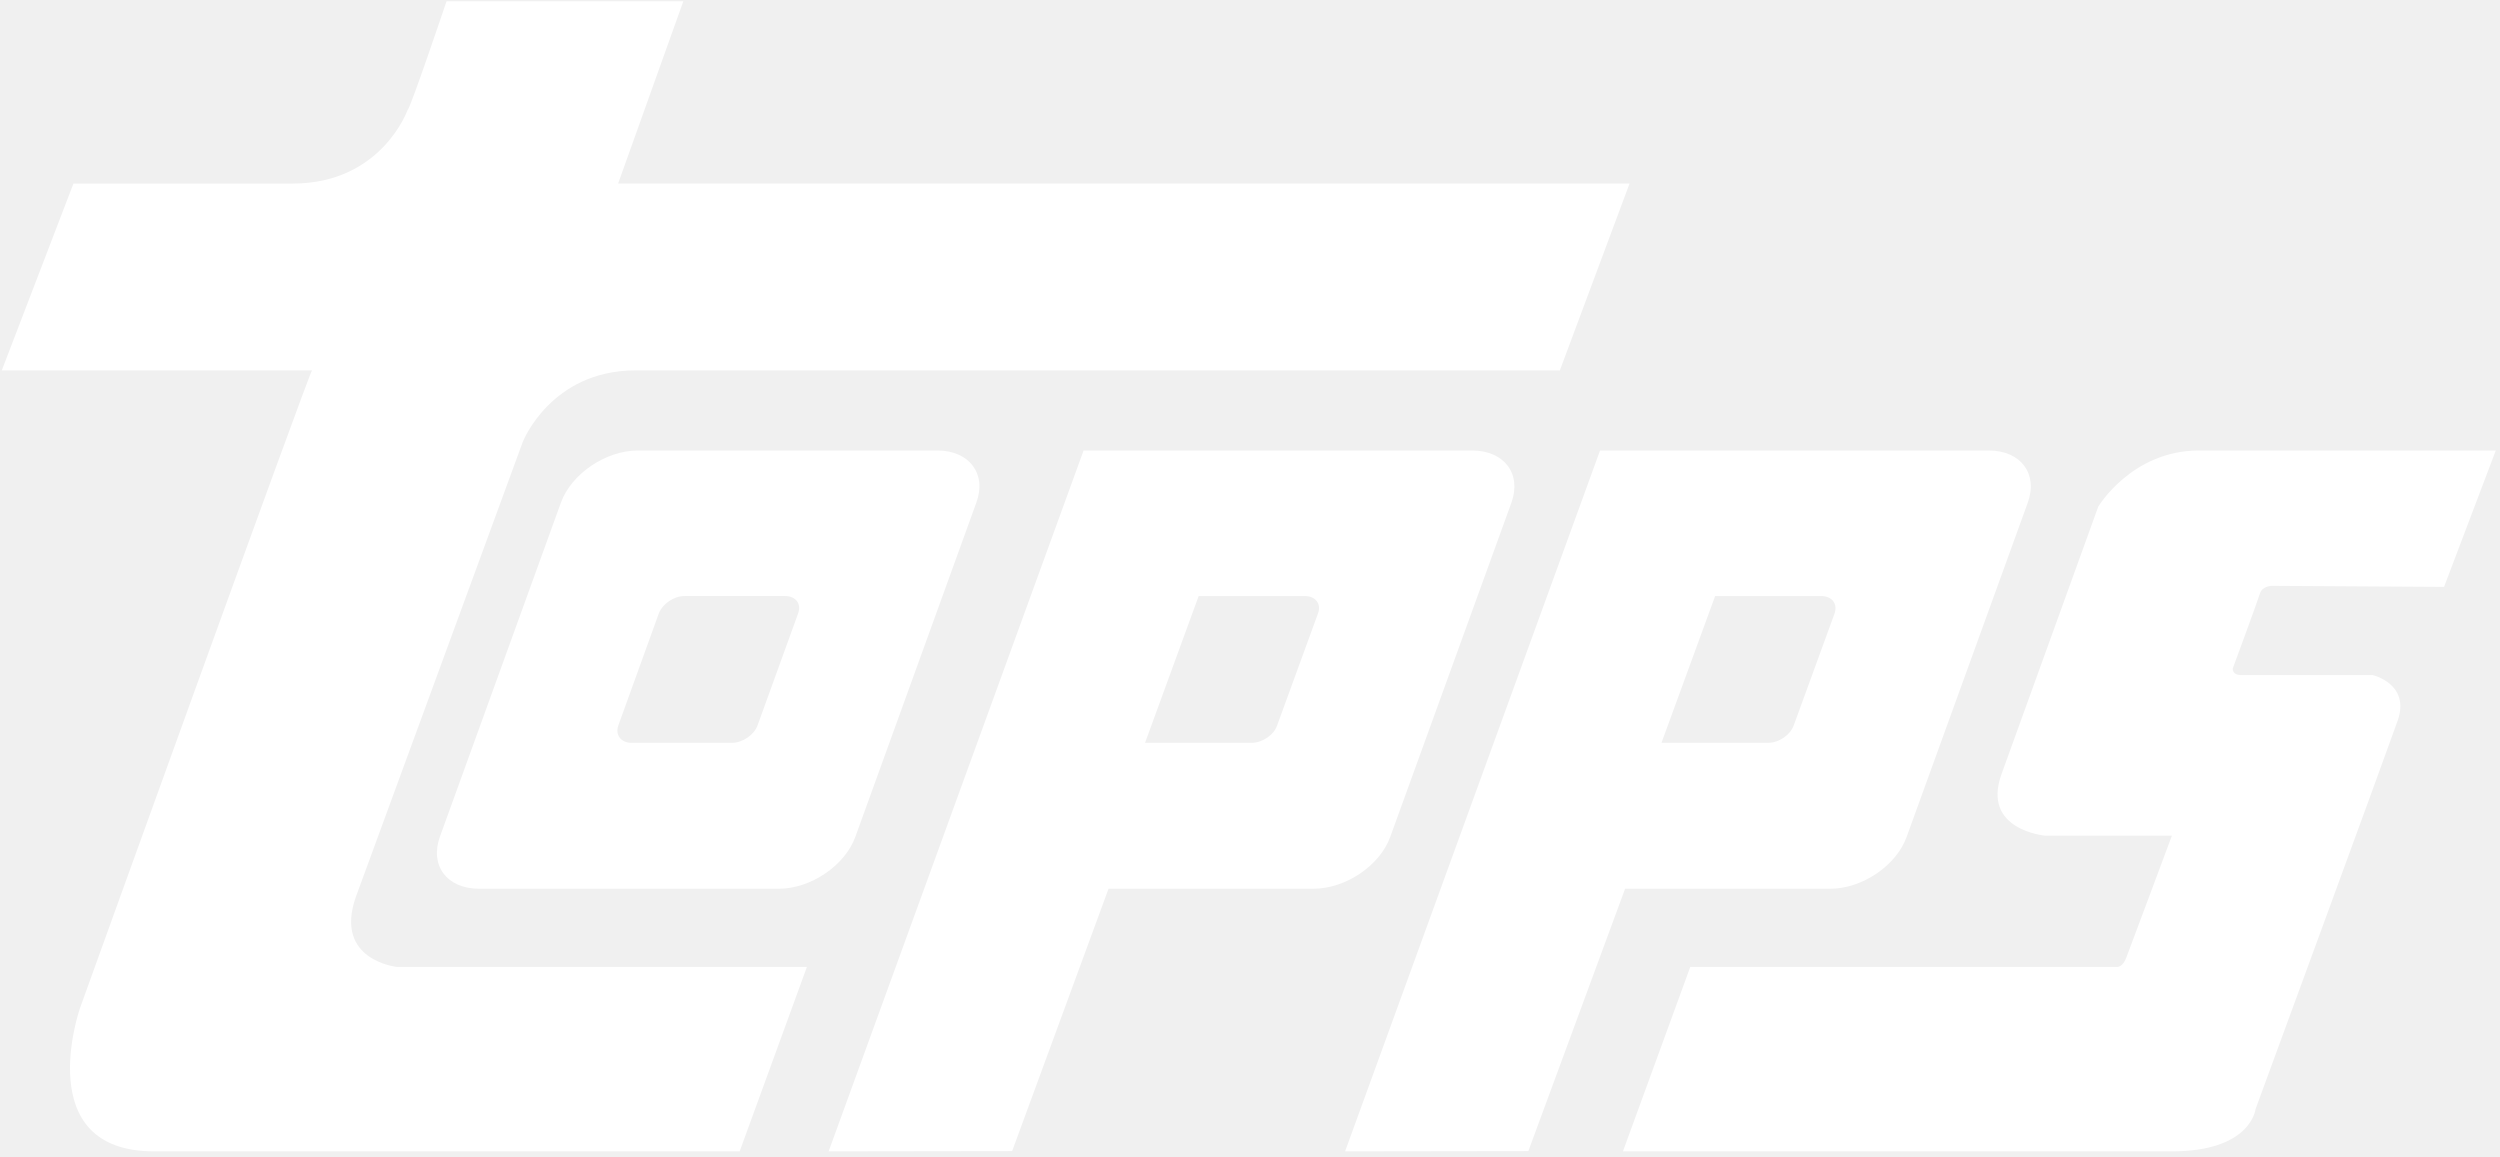
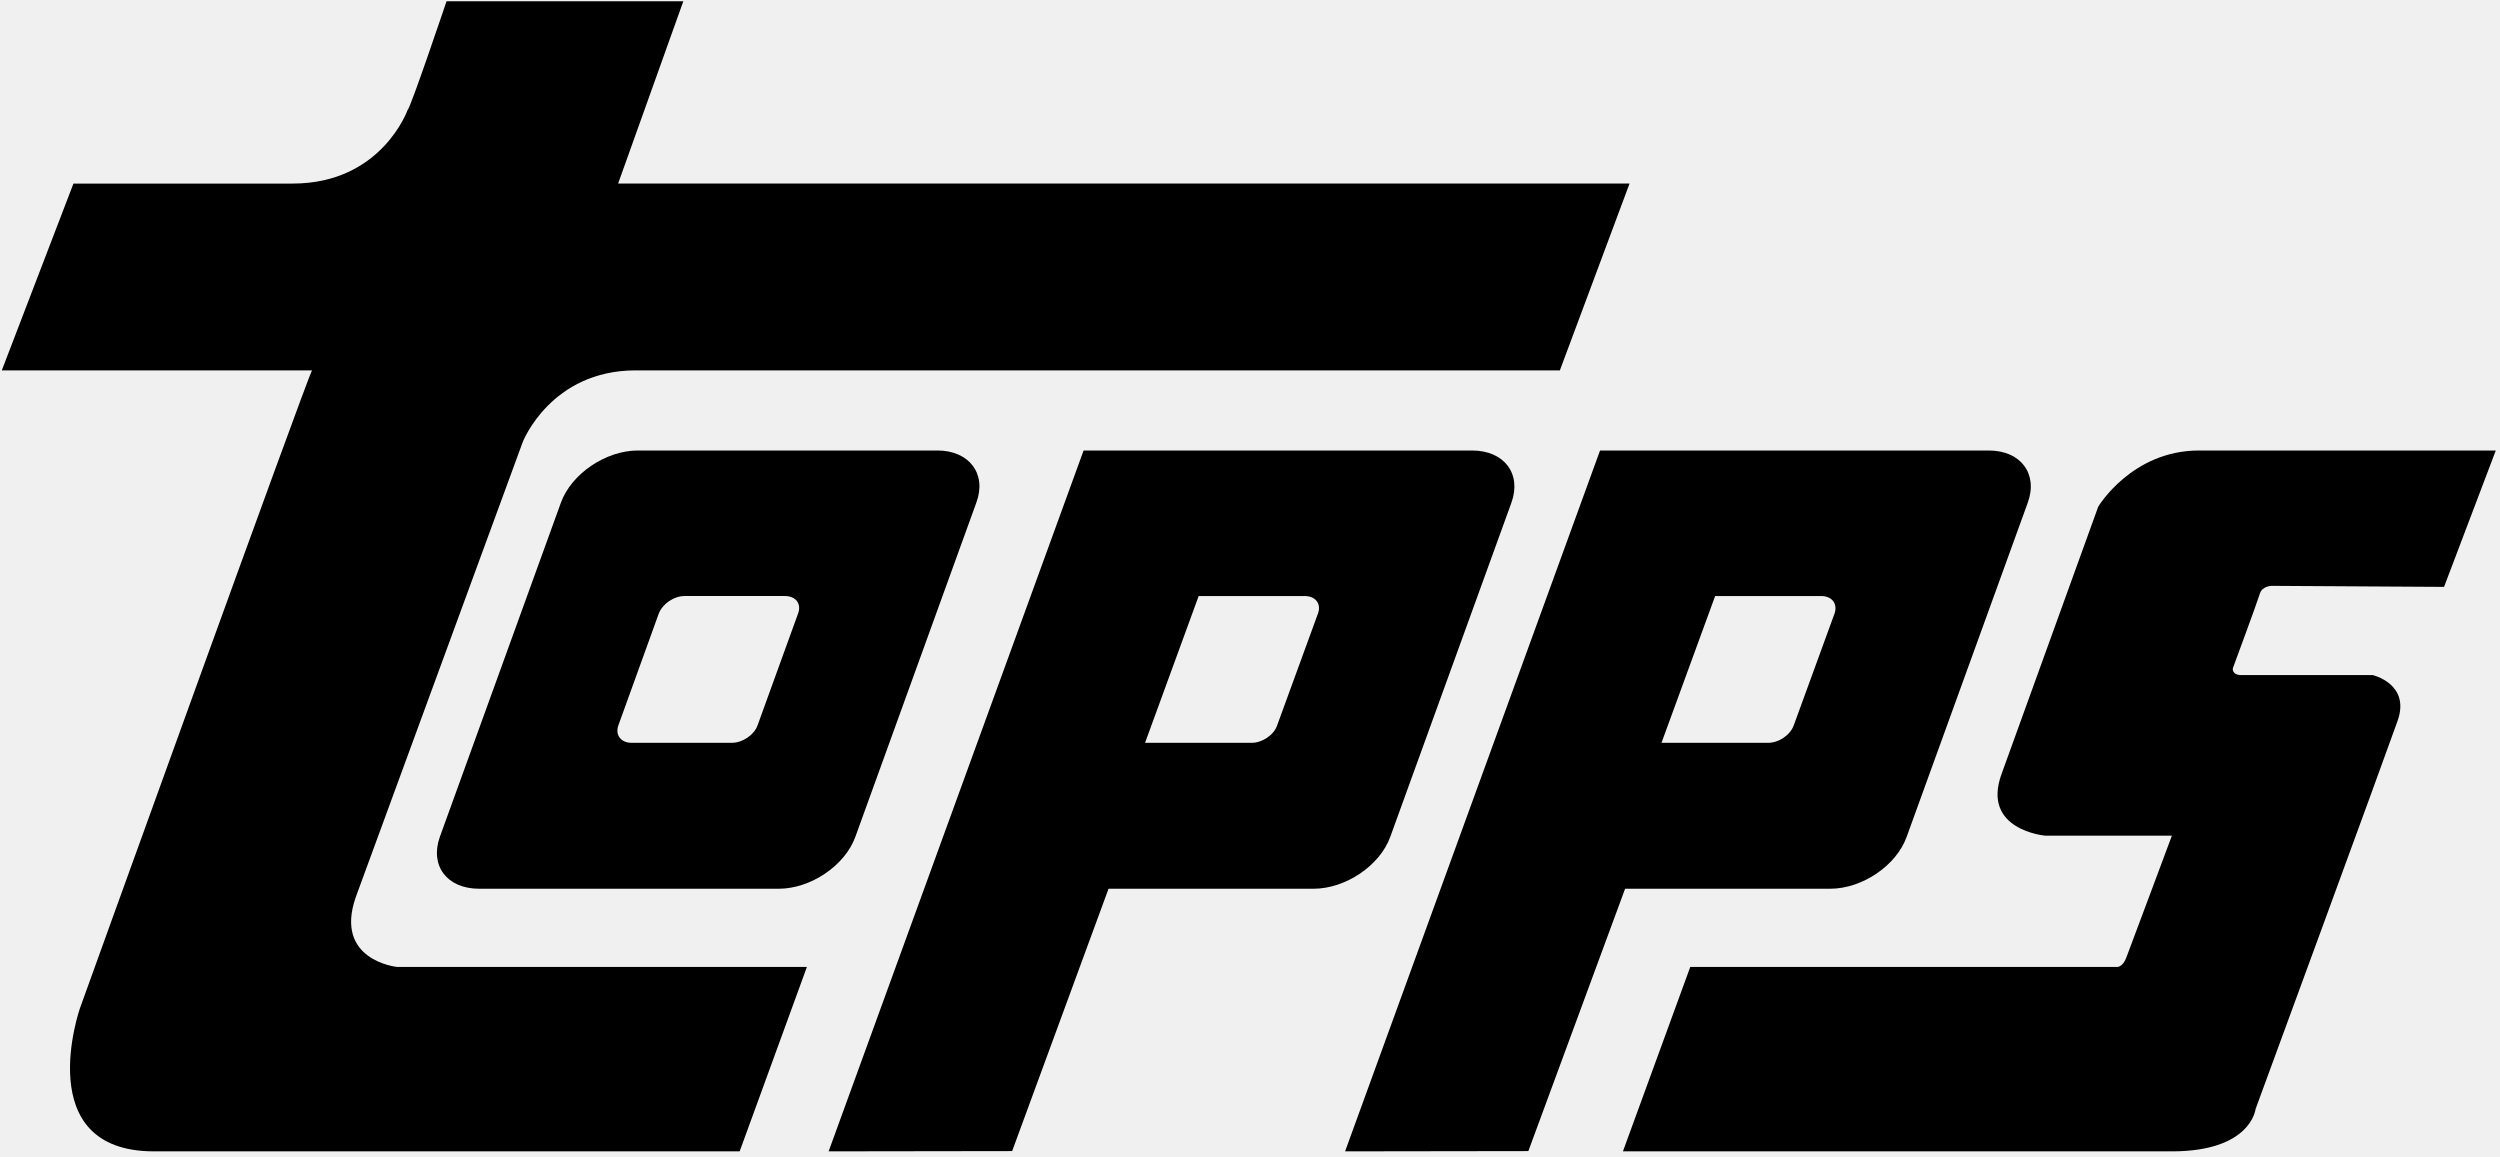
<svg xmlns="http://www.w3.org/2000/svg" height="185" viewBox="0 0 400 185" width="400">
-   <g fill="white" fill-rule="nonzero">
+   <g fill-rule="nonzero">
    <path d="m71.445.204s-5.859 17.367-6.22 17.367c0 0-4.152 11.8-18.402 11.8h-35.072l-11.465 29.891h49.641c-.341 0-37.135 102.054-37.135 102.054s-7.99 22.901 11.835 22.901h93.719l10.761-29.512h-65.61s-10.068-1.034-6.589-11.125l26.743-72.89s4.476-11.429 18.051-11.429h147.876l11.15-29.891h-161.83l10.433-29.167h-37.886z" />
    <path d="m92.837.08c-10.764 0-16.121 8.991-16.121 8.991s-12.19 33.676-15.46 42.747c-3.289 8.989 6.955 9.885 6.955 9.885h20.293s-6.793 18.219-7.33 19.602c-.524 1.343-1.329 1.401-1.329 1.401h-68.402l-10.774 29.512h87.836c12.691 0 13.386-6.771 13.386-6.771s20.659-56.233 22.73-62.129c2.078-5.9-3.984-7.304-3.984-7.304h-20.998c-1.571 0-1.39-1.076-1.39-1.076s3.968-10.734 4.333-11.961c.366-1.24 1.913-1.24 1.913-1.24l27.554.165 8.277-21.822-47.489.001z" transform="translate(259 72)" />
    <path d="m29.942 44.047 6.466-17.894c.614-1.55 2.405-2.788 4.131-2.788h16.053c1.725 0 2.683 1.237 2.105 2.788l-6.484 17.894c-.547 1.546-2.403 2.805-4.132 2.805h-16.037c-1.689 0-2.654-1.259-2.102-2.805zm3.111-43.967c-5.142 0-10.639 3.743-12.305 8.338l-19.36 53.445c-1.665 4.637 1.119 8.336 6.265 8.336h47.951c5.094 0 10.6-3.699 12.263-8.336l19.348-53.445c1.708-4.595-1.145-8.338-6.22-8.338z" transform="translate(69 72)" />
    <path d="m59.423 23.366h16.954c1.745 0 2.682 1.237 2.154 2.788l-6.528 17.894c-.551 1.546-2.376 2.805-4.128 2.805h-17.038zm-18.417-23.286-40.792 112.137 29.322-.042 15.48-41.976h32.823c5.085 0 10.6-3.699 12.238-8.336l19.37-53.445c1.665-4.595-1.111-8.338-6.246-8.338z" transform="translate(215 72)" />
    <path d="m59.787 23.366h16.974c1.712 0 2.691 1.237 2.118 2.788l-6.532 17.894c-.503 1.546-2.394 2.805-4.081 2.805h-17.059zm-18.412-23.286-40.795 112.137 29.363-.042 15.423-41.976h32.8c5.108 0 10.637-3.699 12.288-8.336l19.377-53.445c1.651-4.595-1.138-8.338-6.3-8.338z" transform="translate(132 72)" />
  </g>
</svg>
